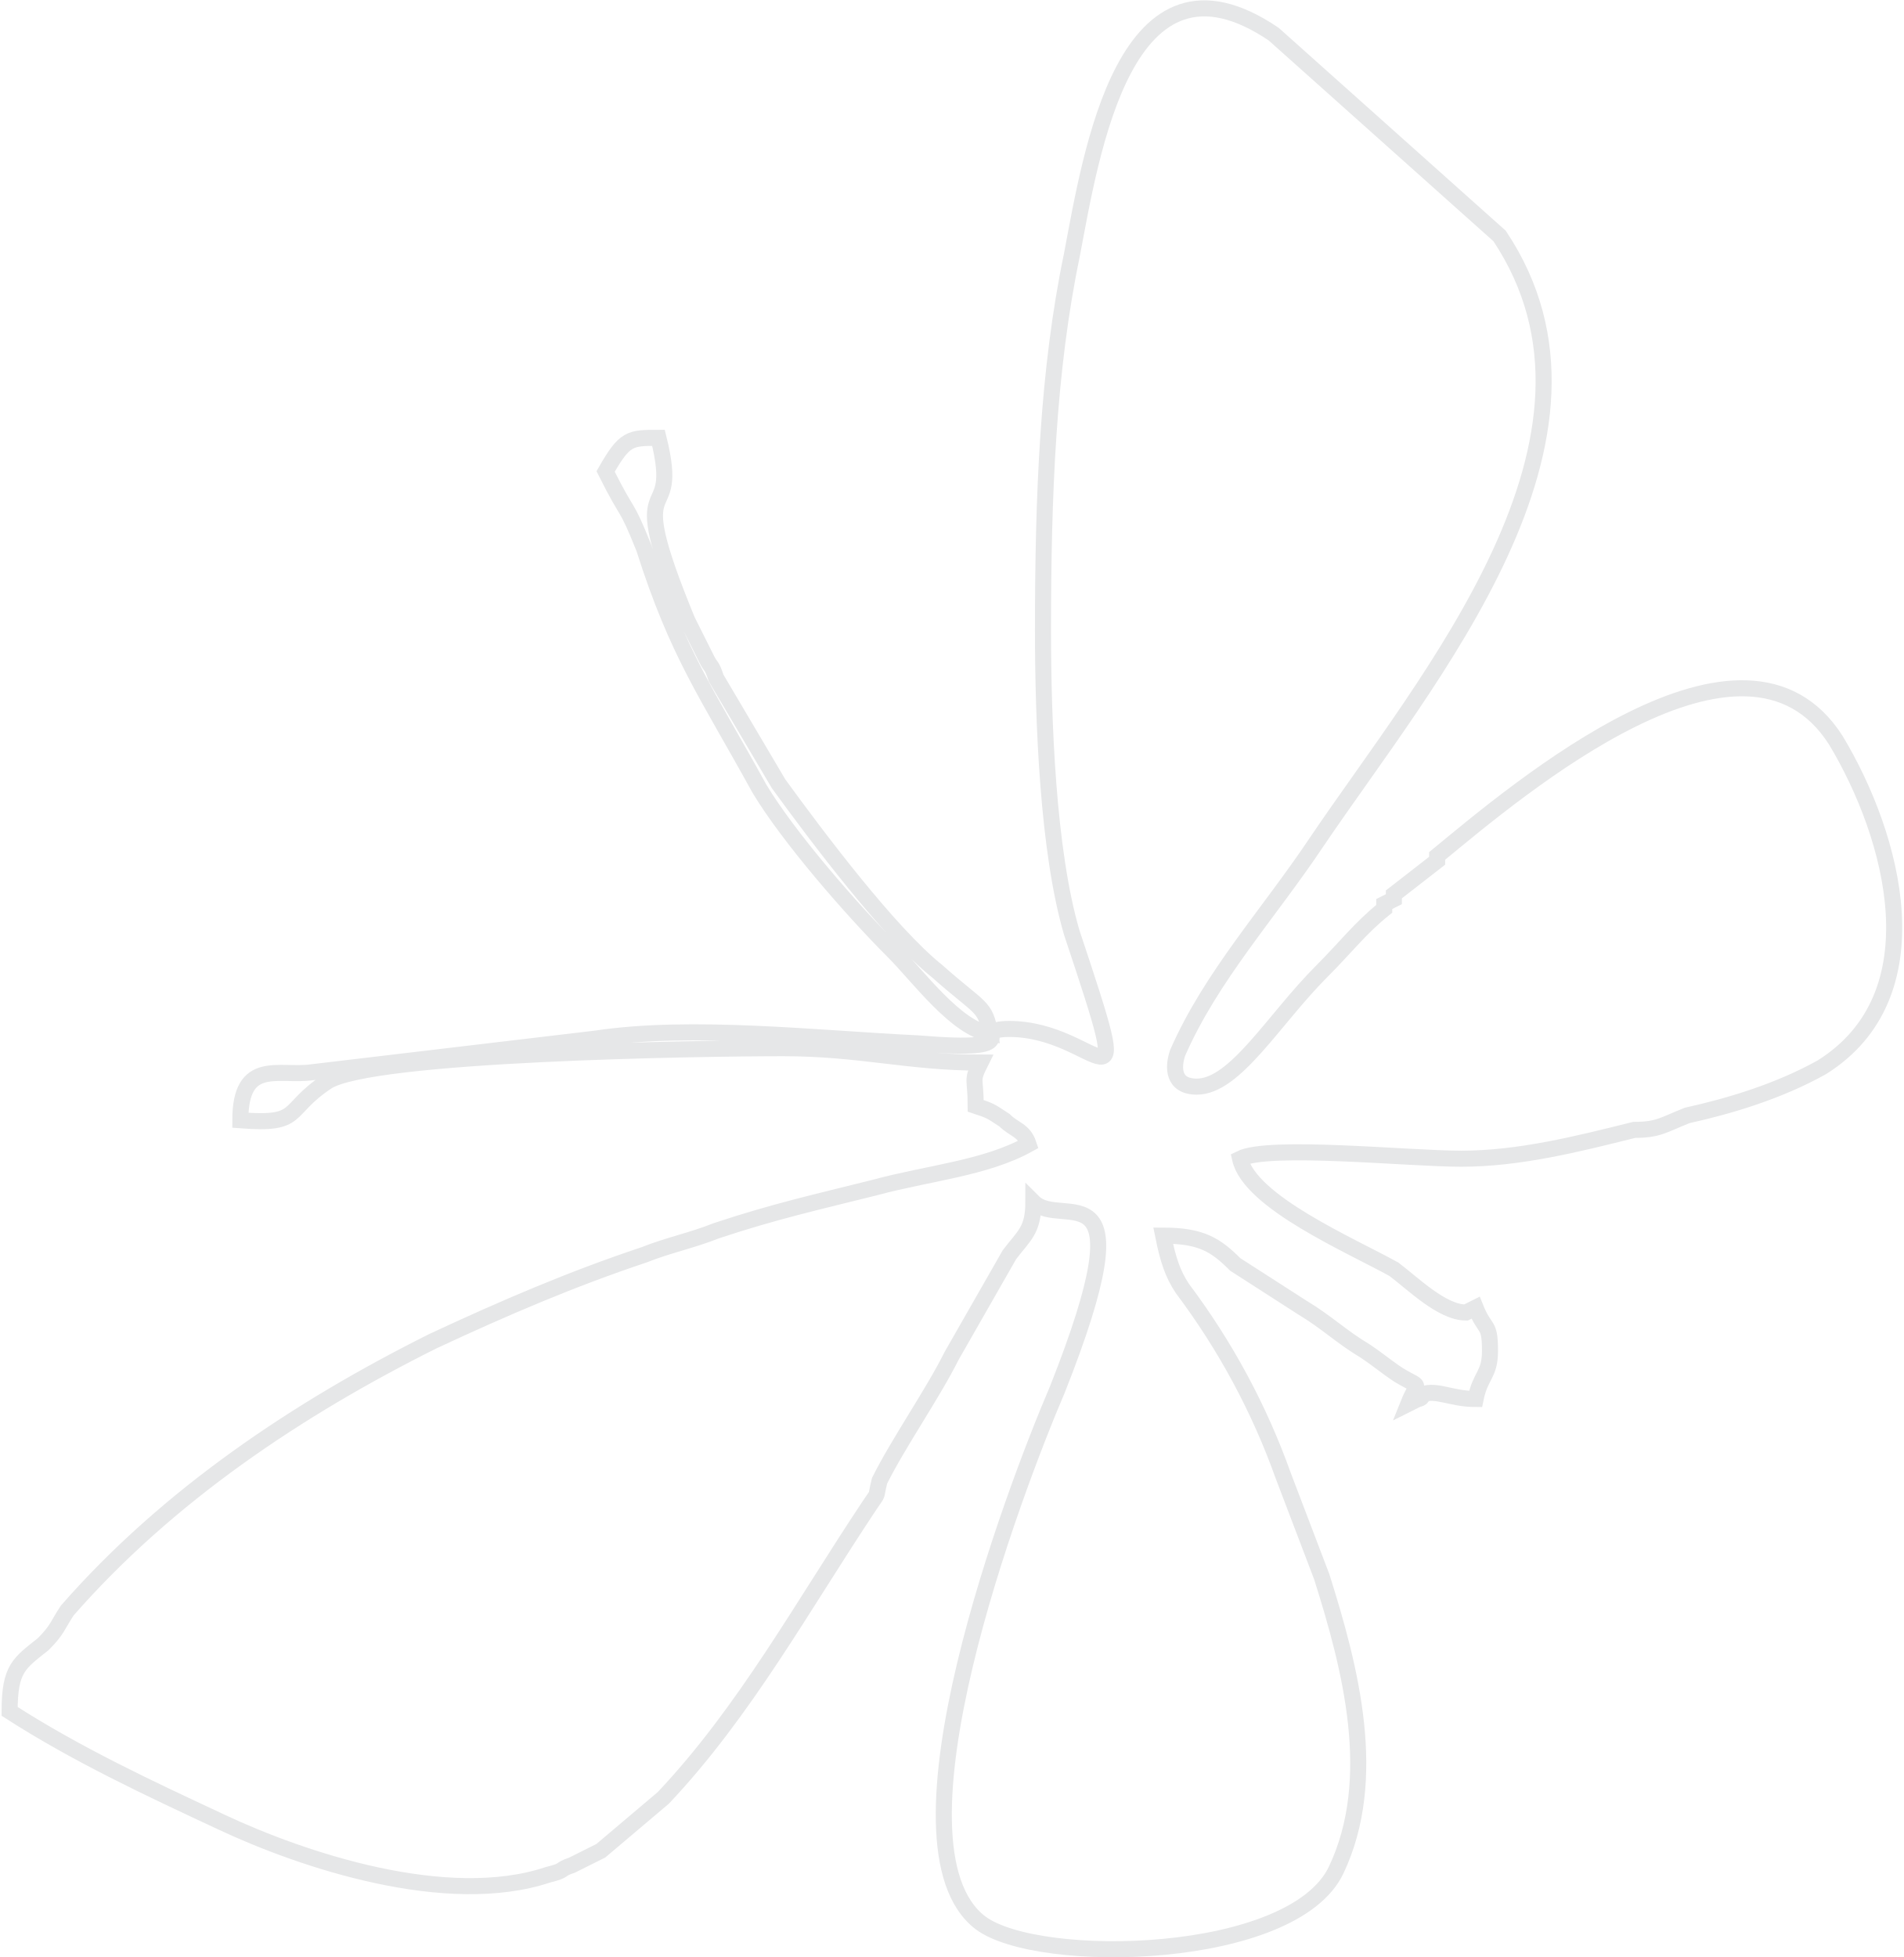
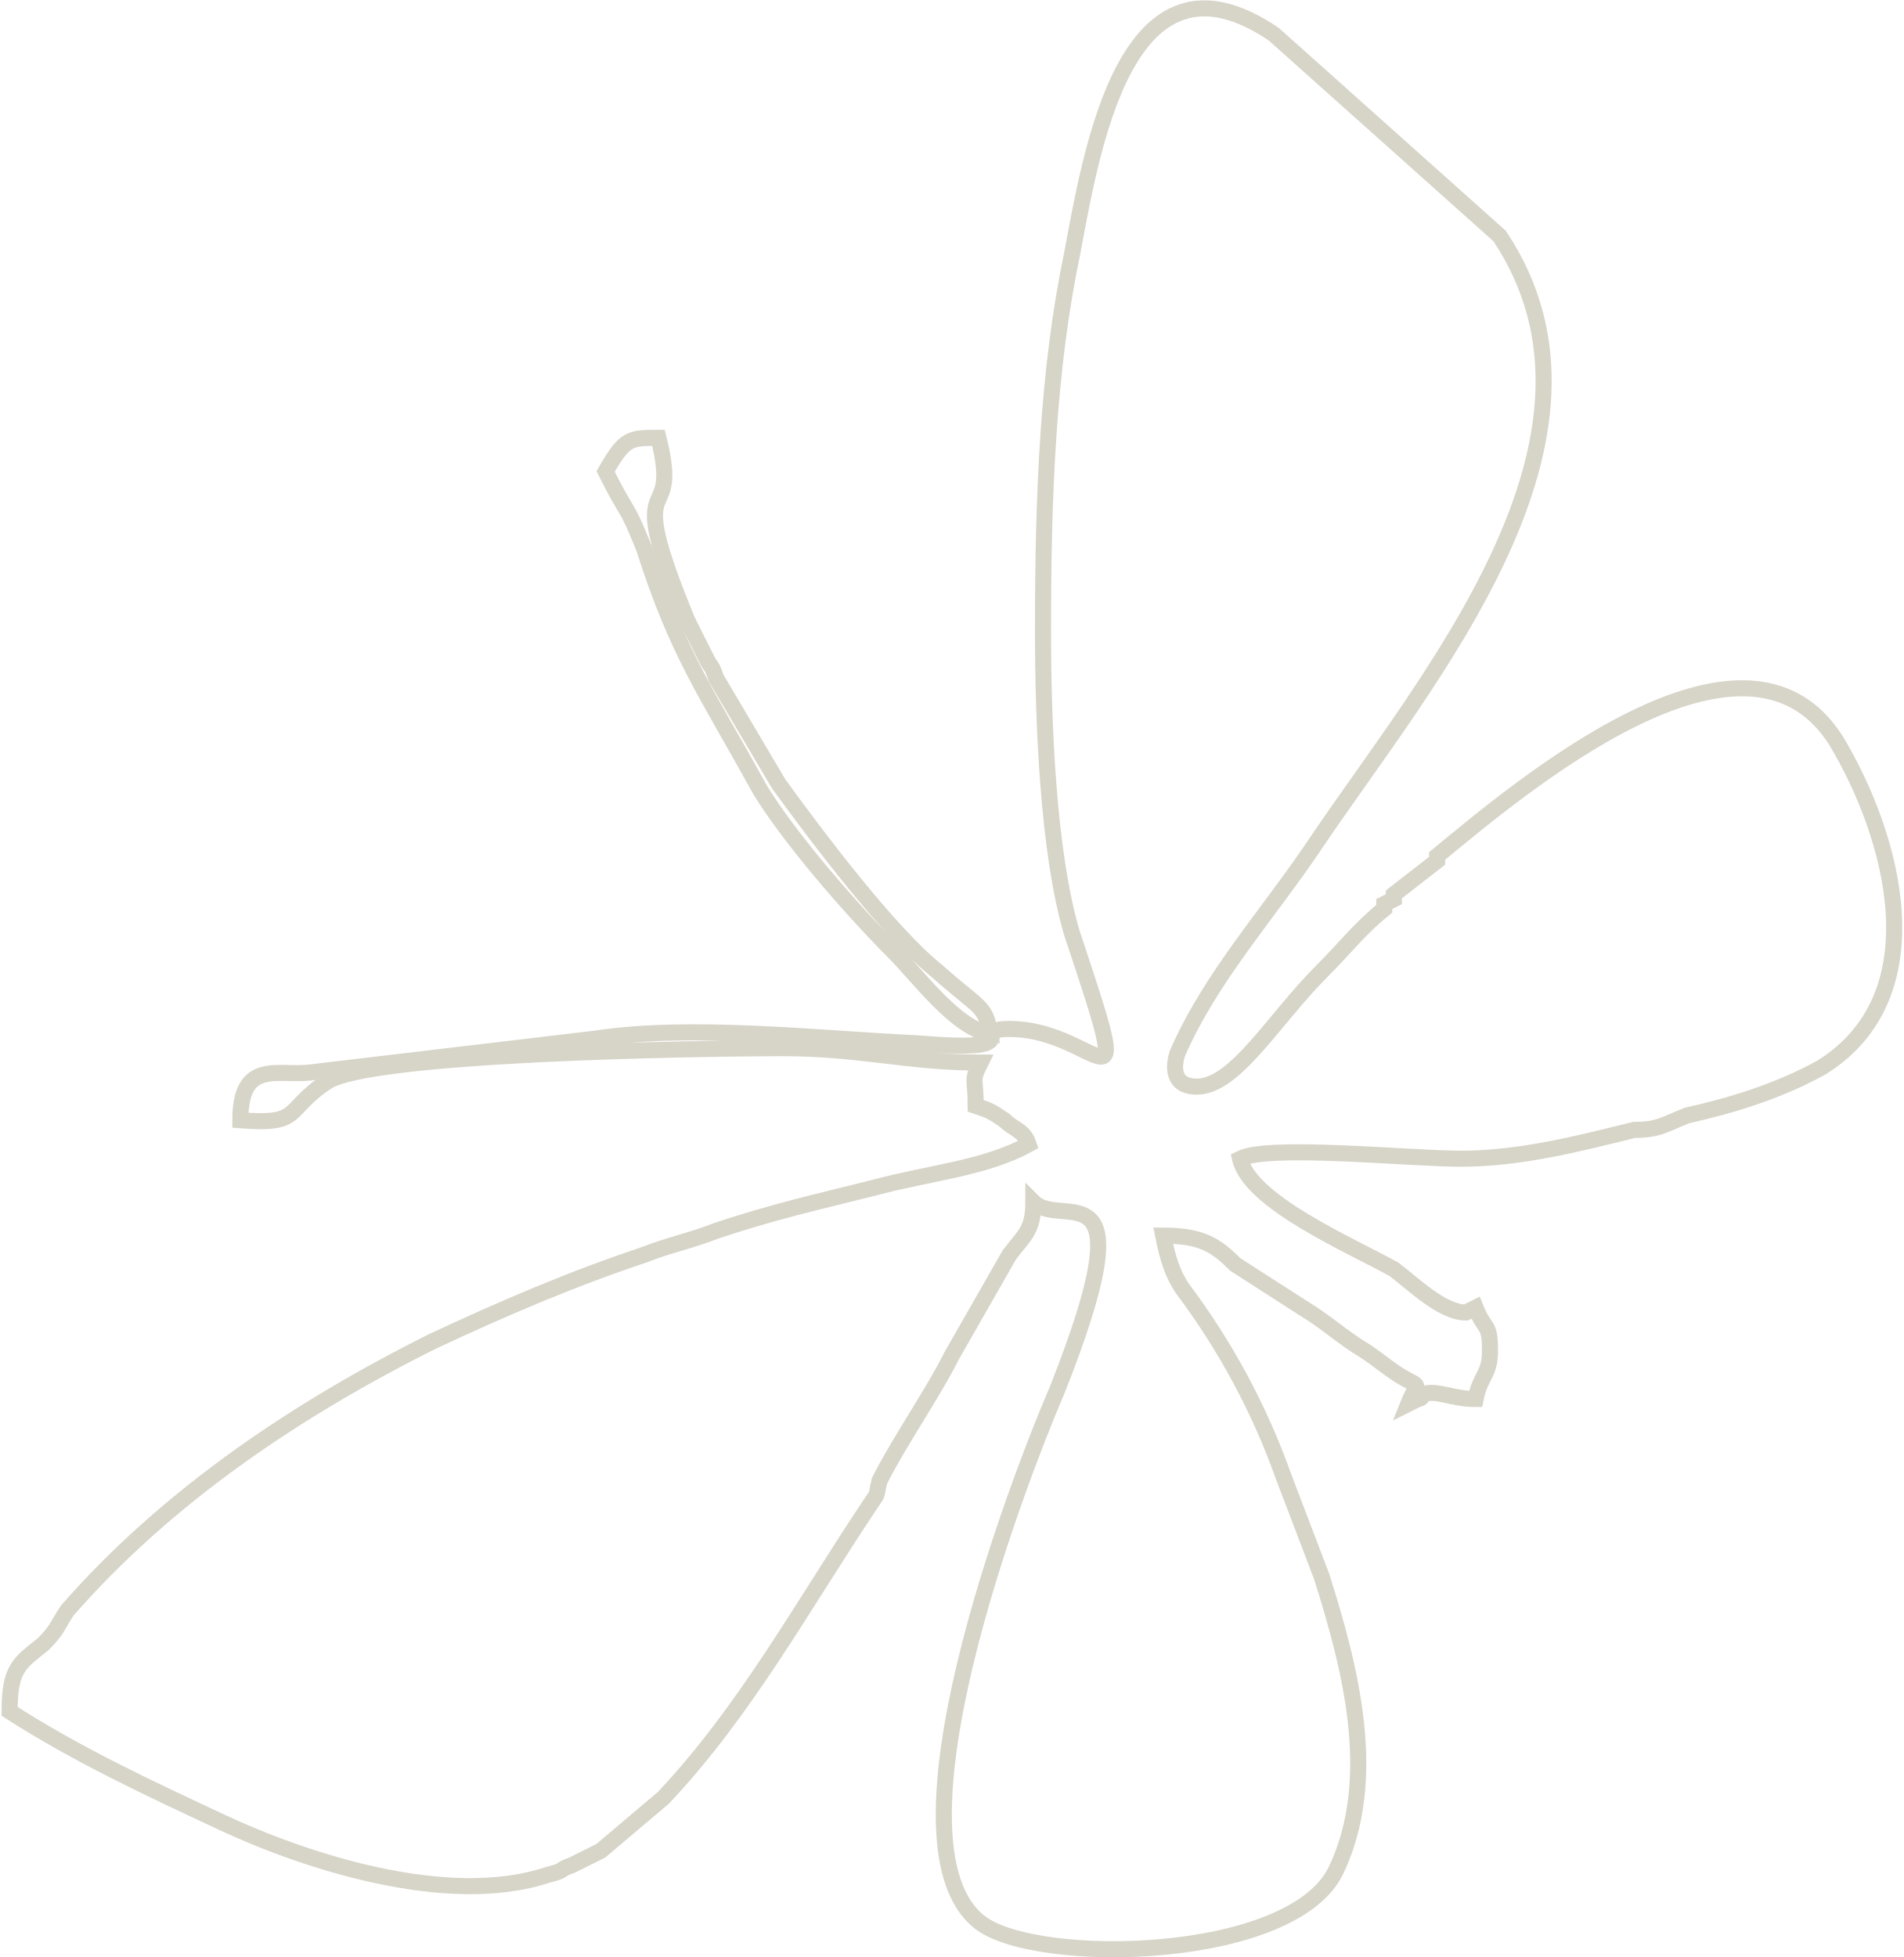
<svg xmlns="http://www.w3.org/2000/svg" xml:space="preserve" width="23.698mm" height="24.369mm" version="1.1" style="shape-rendering:geometricPrecision; text-rendering:geometricPrecision; image-rendering:optimizeQuality; fill-rule:evenodd; clip-rule:evenodd" viewBox="0 0 396 407">
  <defs>
    <style type="text/css">
   
-     .str0 {stroke:#E6E7E8;stroke-width:3.341}
+     .str0 {stroke:#D7D4C8;stroke-width:3.341}
    .fil0 {fill:none}
   
  </style>
  </defs>
  <g id="Layer_x0020_1">
    <g id="_614015976">
      <path class="fil0 str0" d="M217 131c0,19 1,46 6,63 14,42 6,20 -13,20 -9,0 5,5 -19,3 -21,-1 -47,-4 -67,-1l-59 7c-7,1 -15,-3 -15,10 13,1 9,-2 18,-8 9,-6 78,-7 95,-7 16,0 26,3 41,3 -2,4 -1,3 -1,9 3,1 3,1 6,3 2,2 4,2 5,5 -9,5 -21,6 -32,9 -12,3 -21,5 -33,9 -5,2 -10,3 -15,5 -15,5 -29,11 -44,18 -28,14 -55,32 -76,56 -2,3 -2,4 -5,7 -5,4 -7,5 -7,14 14,9 29,16 44,23 17,8 47,18 68,11 4,-1 2,-1 5,-2 2,-1 4,-2 6,-3l13 -11c17,-18 29,-40 43,-61 2,-3 1,-1 2,-5 4,-8 11,-18 15,-26l12 -21c3,-4 5,-5 5,-11 6,6 24,-9 5,39 -9,21 -37,95 -16,111 12,9 65,8 74,-11 9,-19 3,-42 -3,-61l-8 -21c-5,-14 -12,-27 -21,-39 -2,-3 -3,-6 -4,-11 8,0 11,2 15,6l14 9c5,3 8,6 13,9 3,2 4,3 7,5 5,3 4,1 2,6l2 -1c0,0 1,0 1,-1 3,-1 6,1 11,1 1,-5 3,-5 3,-10 0,-6 -1,-4 -3,-9l-2 1c-5,0 -11,-6 -15,-9 -9,-5 -30,-14 -32,-23 6,-3 35,0 46,0 12,0 24,-3 36,-6 5,0 6,-1 11,-3 9,-2 19,-5 28,-10 24,-15 15,-48 3,-68 -19,-30 -66,10 -83,24 0,0 0,1 0,1l-9 7c0,0 0,1 0,1l-2 1c0,0 0,1 0,1 -5,4 -8,8 -13,13 -10,10 -18,24 -26,24 -5,0 -5,-4 -4,-7 7,-16 19,-29 29,-44 23,-34 66,-84 38,-126l-47 -42c-31,-21 -38,25 -42,46 -5,24 -6,50 -6,78z" />
      <path class="fil0 str0" d="M126 98c5,10 4,6 8,16 7,22 13,30 24,50 6,10 19,25 28,34 5,5 13,16 20,17 -1,-6 -2,-5 -11,-13 -10,-8 -25,-28 -33,-39l-13 -22c-1,-3 -1,-2 -2,-4l-4 -8c-14,-34 -1,-18 -6,-38 -6,0 -7,0 -11,7z" />
    </g>
  </g>
</svg>
